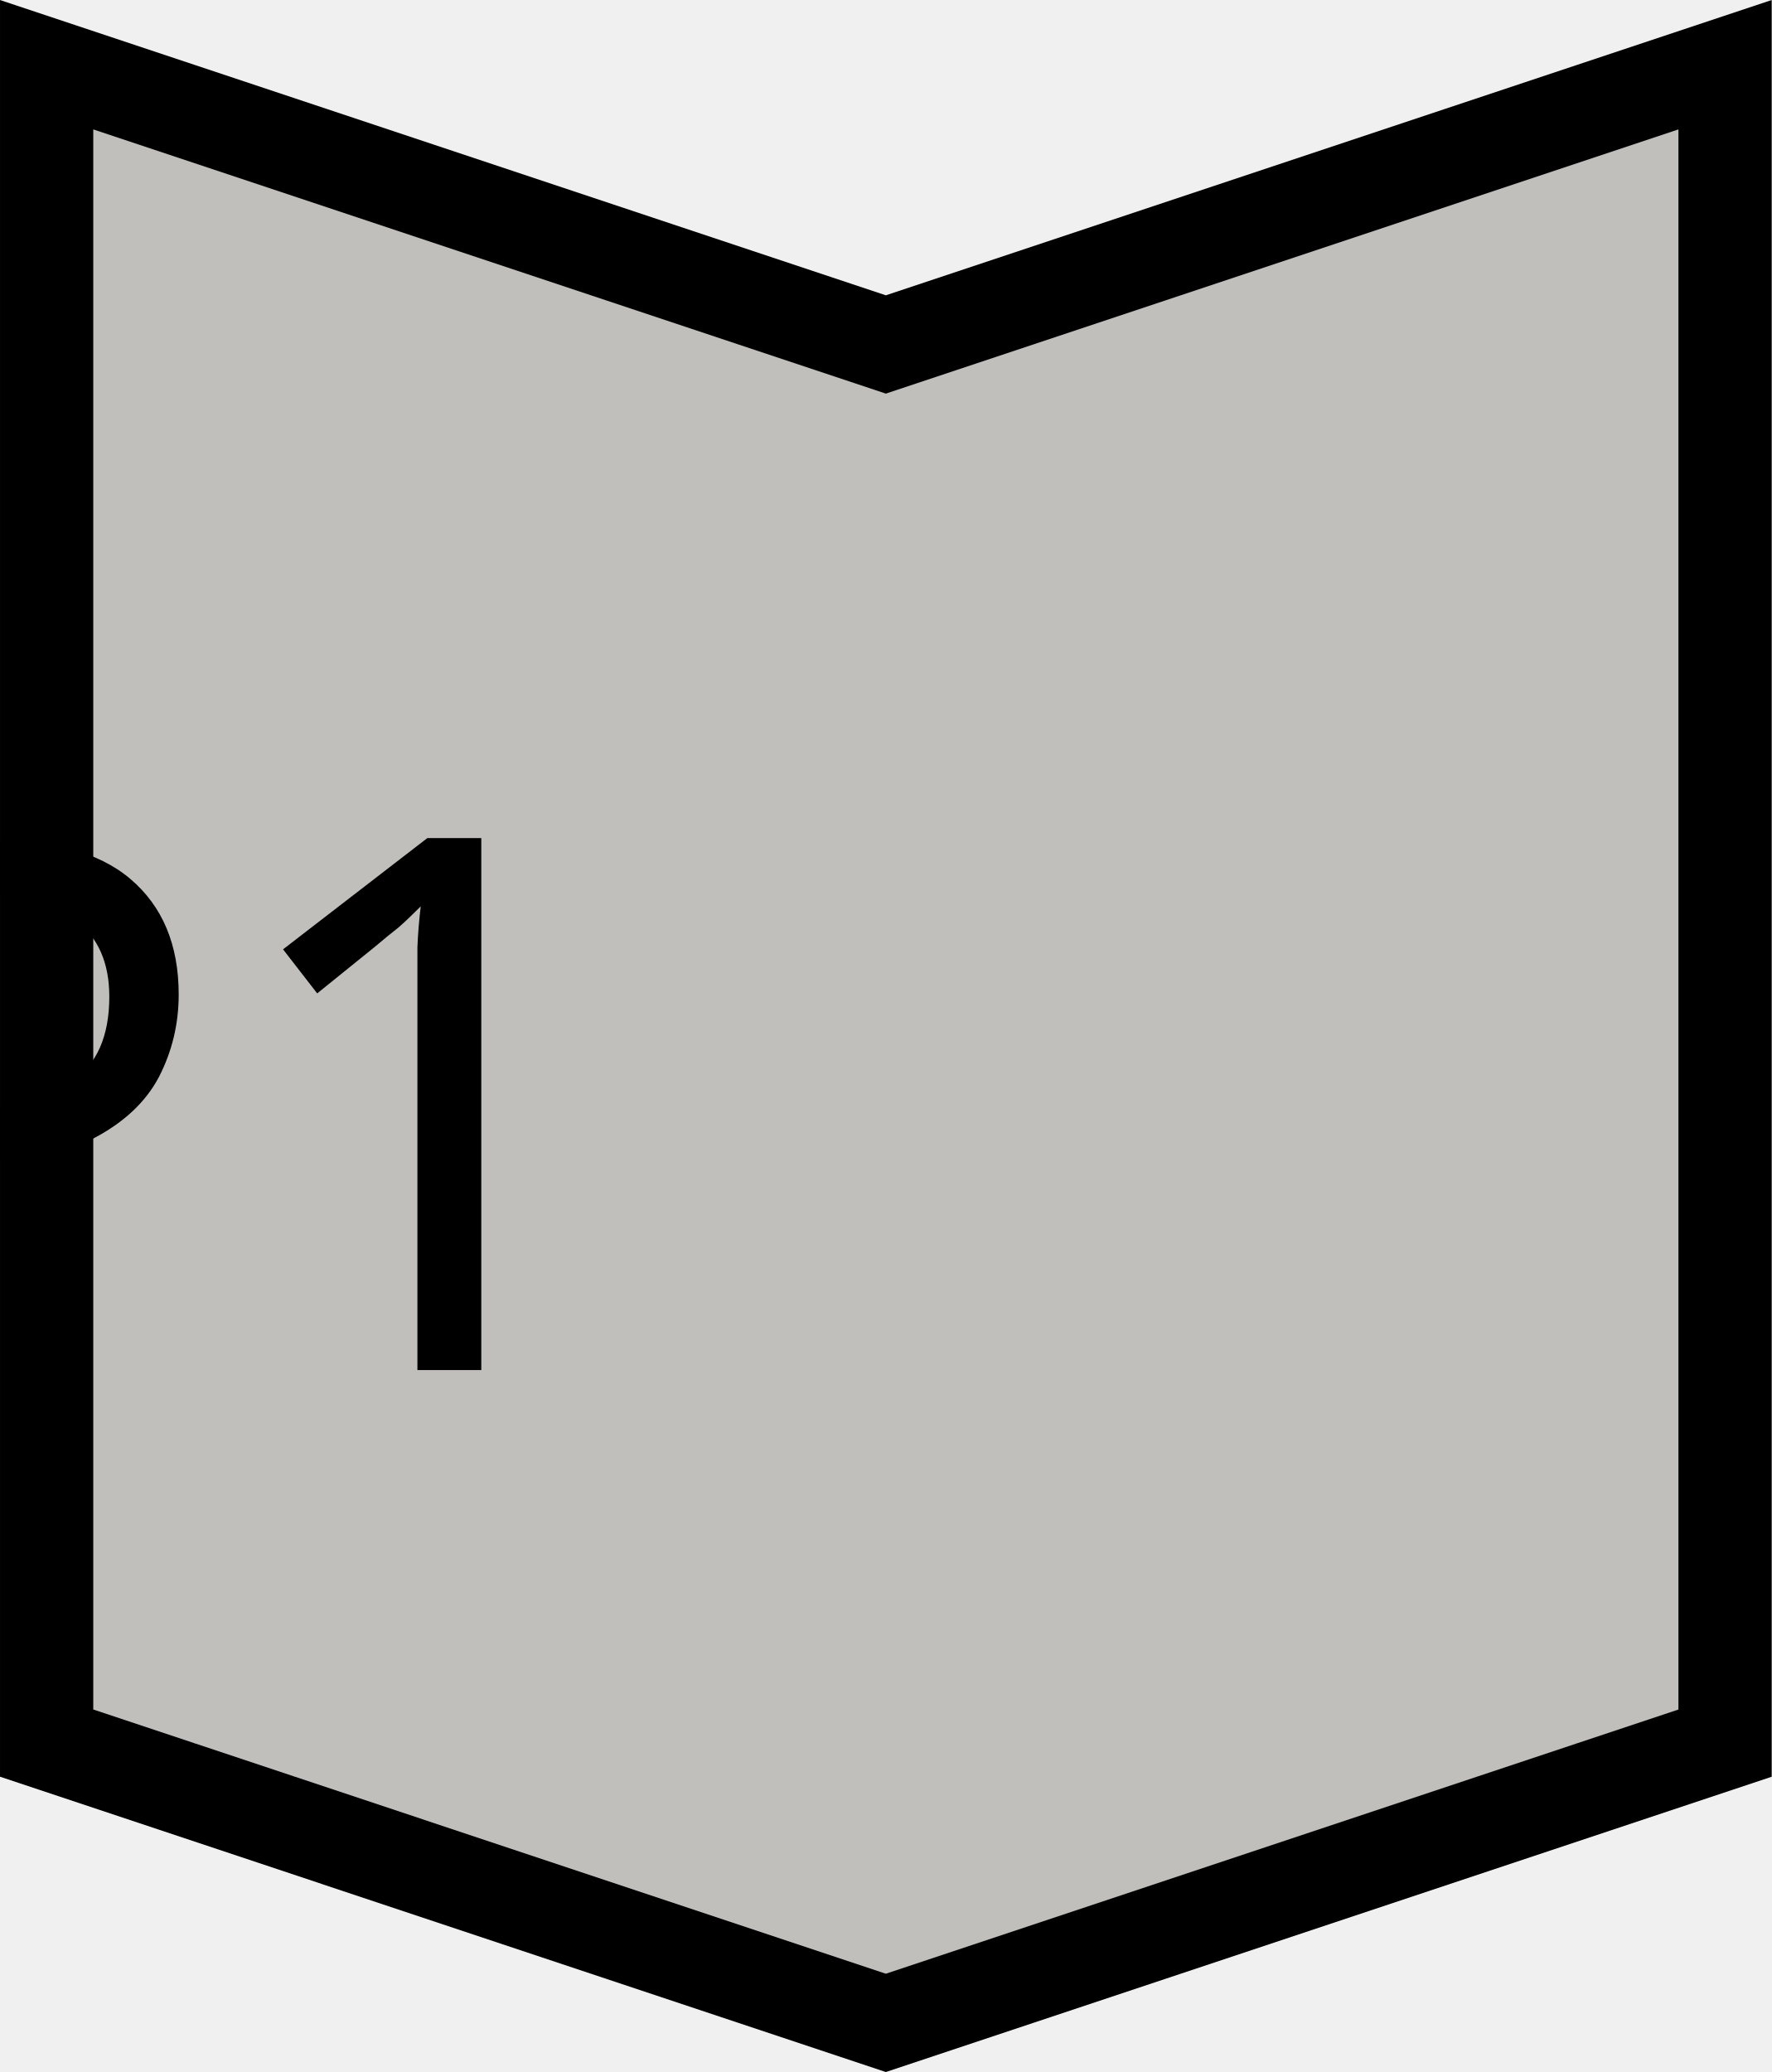
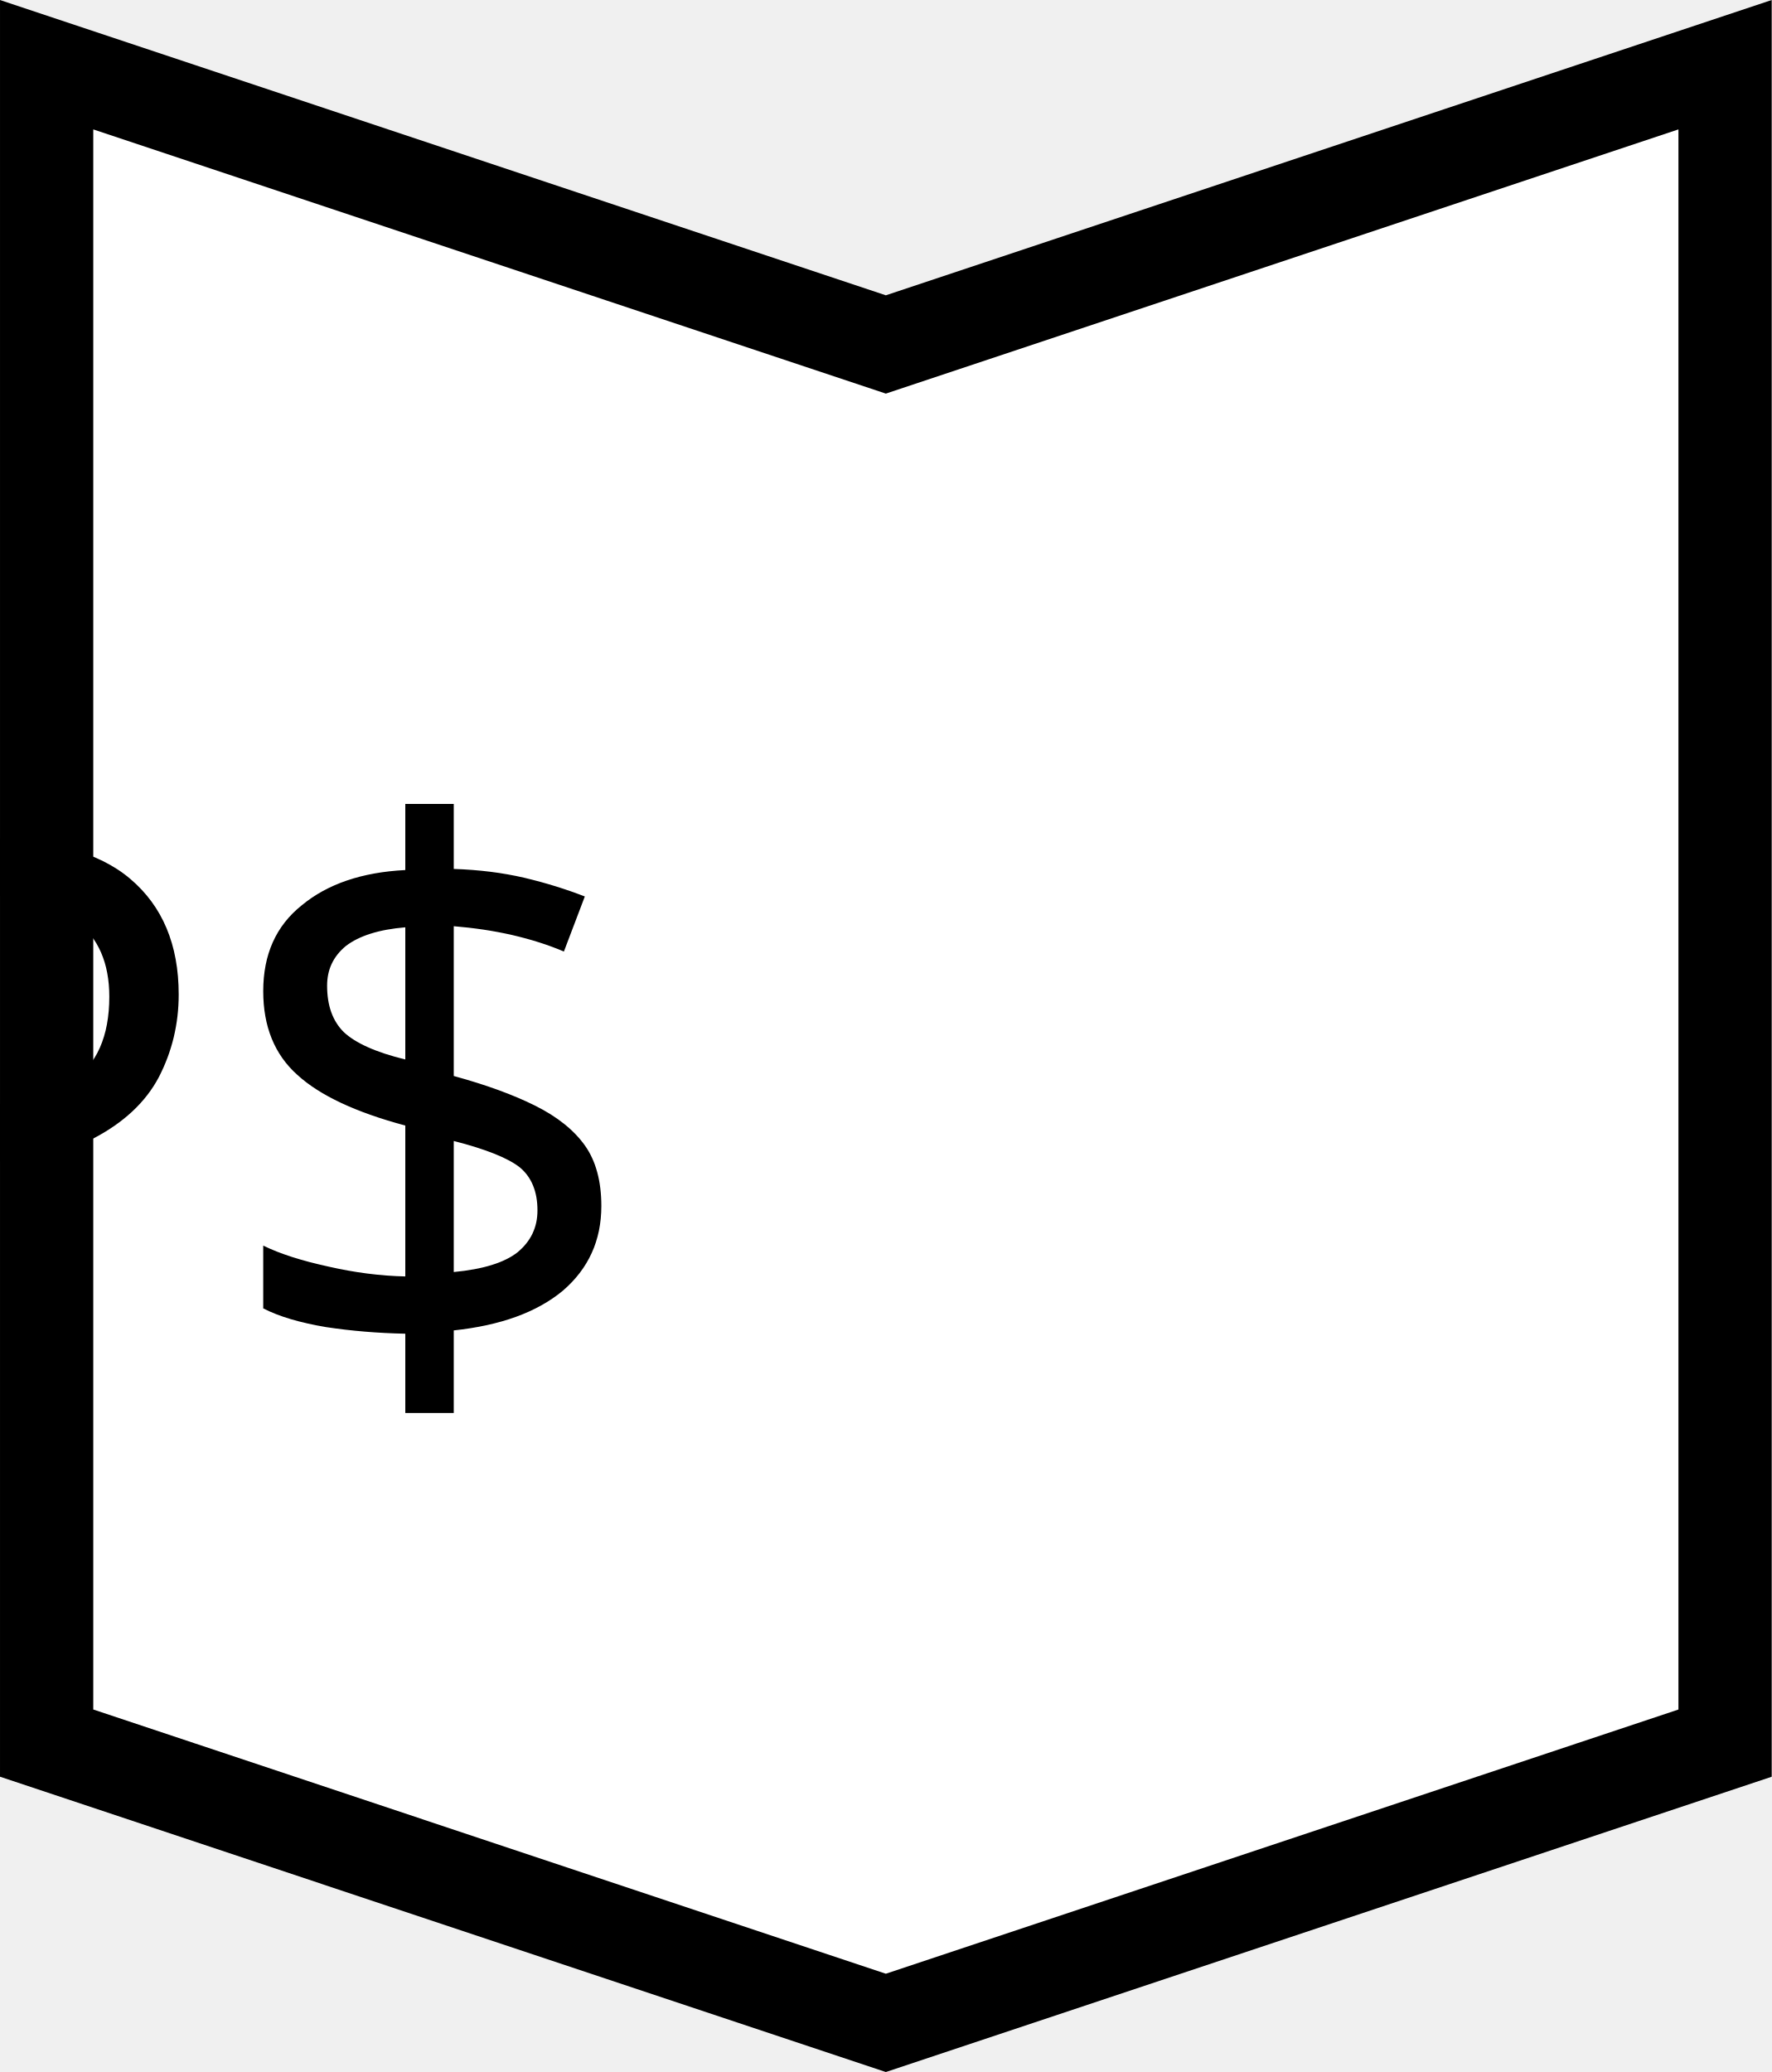
<svg xmlns="http://www.w3.org/2000/svg" width="25.135mm" height="29.396mm" viewBox="0 0 25.135 29.396" version="1.1" id="svg8">
  <defs id="defs2">
    </defs>
  <g id="layer1" transform="translate(-74.08335,-5.291674)">
    <g id="g7697" transform="translate(72.09898,-160.4781)">
      <g id="g7063-9-1" transform="translate(3.3333332e-8,34.39583)" style="fill:#c0bfbc">
-         <path id="rect833-9-41-4-7-4-4-3-2" style="font-variation-settings:normal;vector-effect:none;fill:#c0bfbc;fill-opacity:1;stroke:#000000;stroke-width:1.323;stroke-linecap:butt;stroke-linejoin:miter;stroke-miterlimit:4;stroke-dasharray:none;stroke-dashoffset:0;stroke-opacity:1;stop-color:#000000" d="m 2.646,132.292 11.906,3.969 11.906,-3.969 v 23.812 l -11.906,3.969 -11.906,-3.969 z" />
+         <path id="rect833-9-41-4-7-4-4-3-2" style="font-variation-settings:normal;vector-effect:none;fill:#ffffff;fill-opacity:1;stroke:#000000;stroke-width:1.323;stroke-linecap:butt;stroke-linejoin:miter;stroke-miterlimit:4;stroke-dasharray:none;stroke-dashoffset:0;stroke-opacity:1;stop-color:#000000" d="m 2.646,132.292 11.906,3.969 11.906,-3.969 v 23.812 l -11.906,3.969 -11.906,-3.969 z" />
        <g id="g7020-5-0" transform="matrix(0.05887938,0,0,0.05887938,5.808495,138.247)" style="fill:#c0bfbc;stroke-width:5.649;stroke-miterlimit:4;stroke-dasharray:none">
          <g id="g6963-7-7" style="fill:#c0bfbc;stroke-width:5.649;stroke-miterlimit:4;stroke-dasharray:none">
            <g id="g6961-0-3" style="fill:#c0bfbc;stroke-width:5.649;stroke-miterlimit:4;stroke-dasharray:none" />
          </g>
          <g id="g6965-1-1" style="fill:#c0bfbc;stroke-width:5.649;stroke-miterlimit:4;stroke-dasharray:none" />
          <g id="g6967-9-1" style="fill:#c0bfbc;stroke-width:5.649;stroke-miterlimit:4;stroke-dasharray:none" />
          <g id="g6969-9-9" style="fill:#c0bfbc;stroke-width:5.649;stroke-miterlimit:4;stroke-dasharray:none" />
          <g id="g6971-7-0" style="fill:#c0bfbc;stroke-width:5.649;stroke-miterlimit:4;stroke-dasharray:none" />
          <g id="g6973-8-5" style="fill:#c0bfbc;stroke-width:5.649;stroke-miterlimit:4;stroke-dasharray:none" />
          <g id="g6975-2-6" style="fill:#c0bfbc;stroke-width:5.649;stroke-miterlimit:4;stroke-dasharray:none" />
          <g id="g6977-5-7" style="fill:#c0bfbc;stroke-width:5.649;stroke-miterlimit:4;stroke-dasharray:none" />
          <g id="g6979-3-7" style="fill:#c0bfbc;stroke-width:5.649;stroke-miterlimit:4;stroke-dasharray:none" />
          <g id="g6981-4-4" style="fill:#c0bfbc;stroke-width:5.649;stroke-miterlimit:4;stroke-dasharray:none" />
          <g id="g6983-9-0" style="fill:#c0bfbc;stroke-width:5.649;stroke-miterlimit:4;stroke-dasharray:none" />
          <g id="g6985-0-6" style="fill:#c0bfbc;stroke-width:5.649;stroke-miterlimit:4;stroke-dasharray:none" />
          <g id="g6987-2-4" style="fill:#c0bfbc;stroke-width:5.649;stroke-miterlimit:4;stroke-dasharray:none" />
          <g id="g6989-0-7" style="fill:#c0bfbc;stroke-width:5.649;stroke-miterlimit:4;stroke-dasharray:none" />
          <g id="g6991-1-4" style="fill:#c0bfbc;stroke-width:5.649;stroke-miterlimit:4;stroke-dasharray:none" />
          <g id="g6993-9-8" style="fill:#c0bfbc;stroke-width:5.649;stroke-miterlimit:4;stroke-dasharray:none" />
        </g>
      </g>
      <text xml:space="preserve" style="font-size:10.583px;line-height:1.25;font-family:sans-serif;text-align:center;word-spacing:0px;text-anchor:middle;stroke-width:0.265" x="14.521" y="185.208" id="text7673">
-         <tspan id="tspan7671" x="14.521" y="185.208" style="text-align:center;text-anchor:middle;stroke-width:0.265">P1</tspan>
+         <tspan id="tspan7671" x="14.521" y="185.208" style="text-align:center;text-anchor:middle;stroke-width:0.265">P$</tspan>
      </text>
    </g>
  </g>
</svg>
